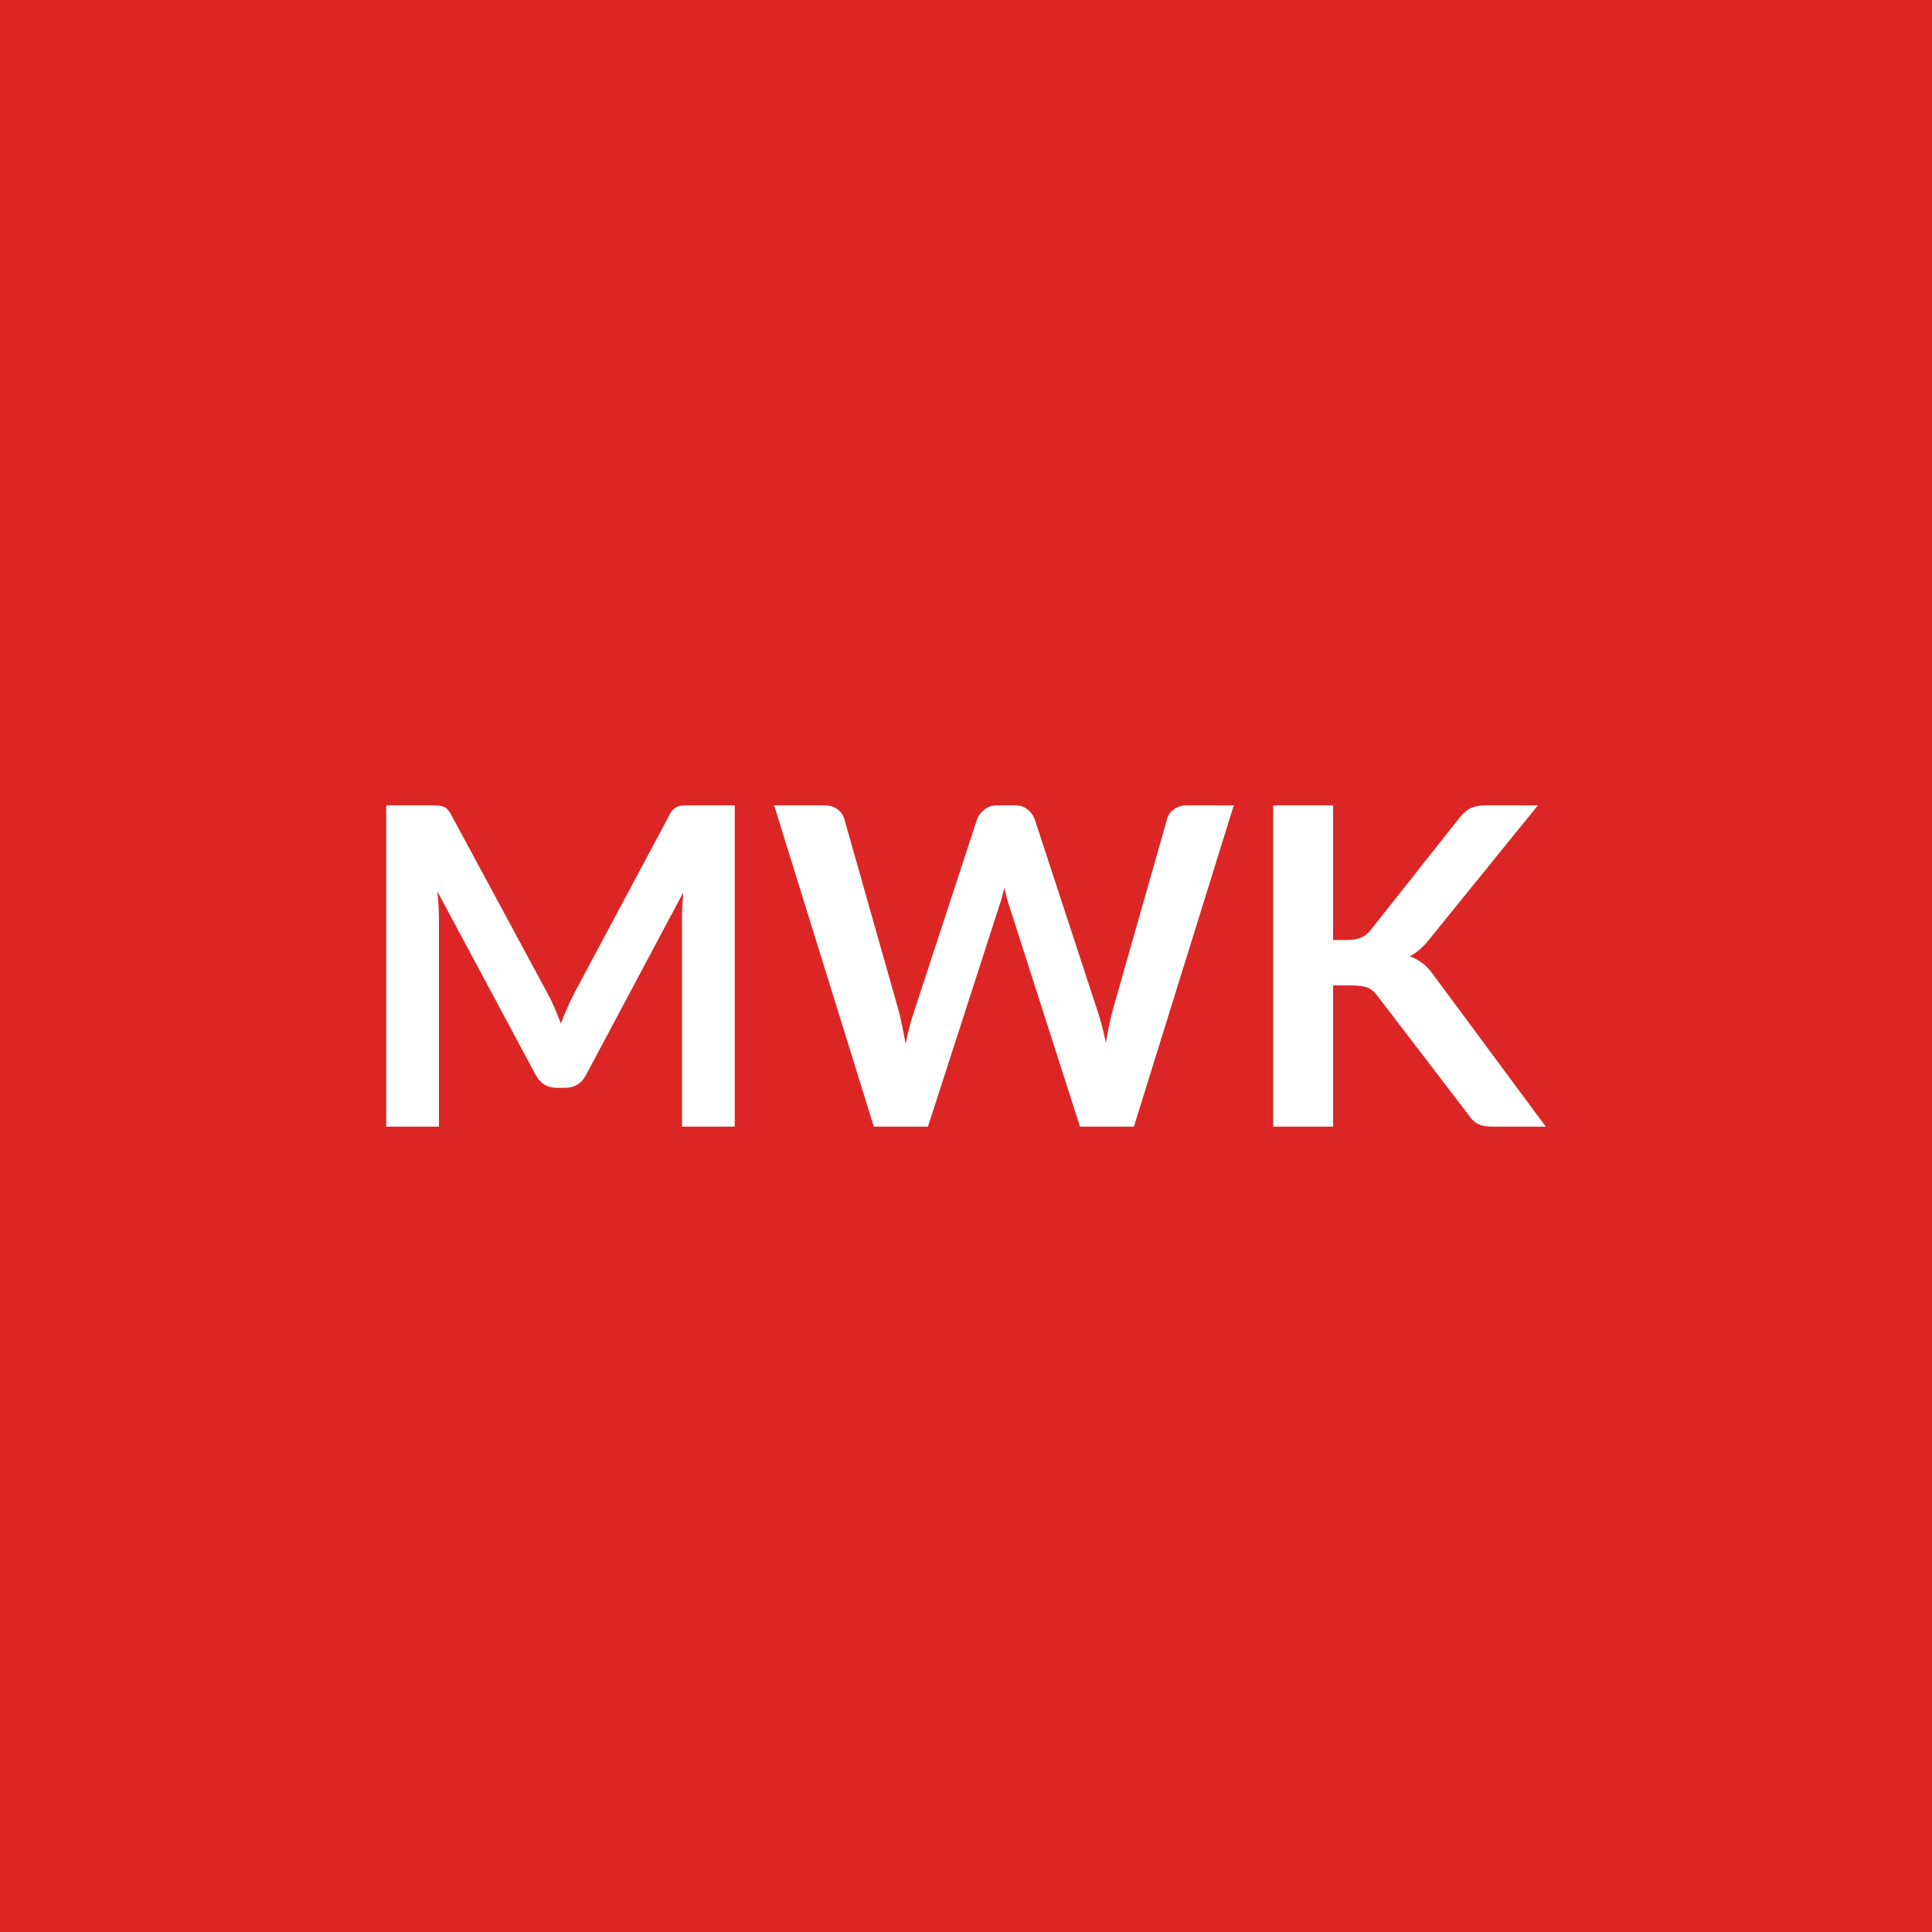
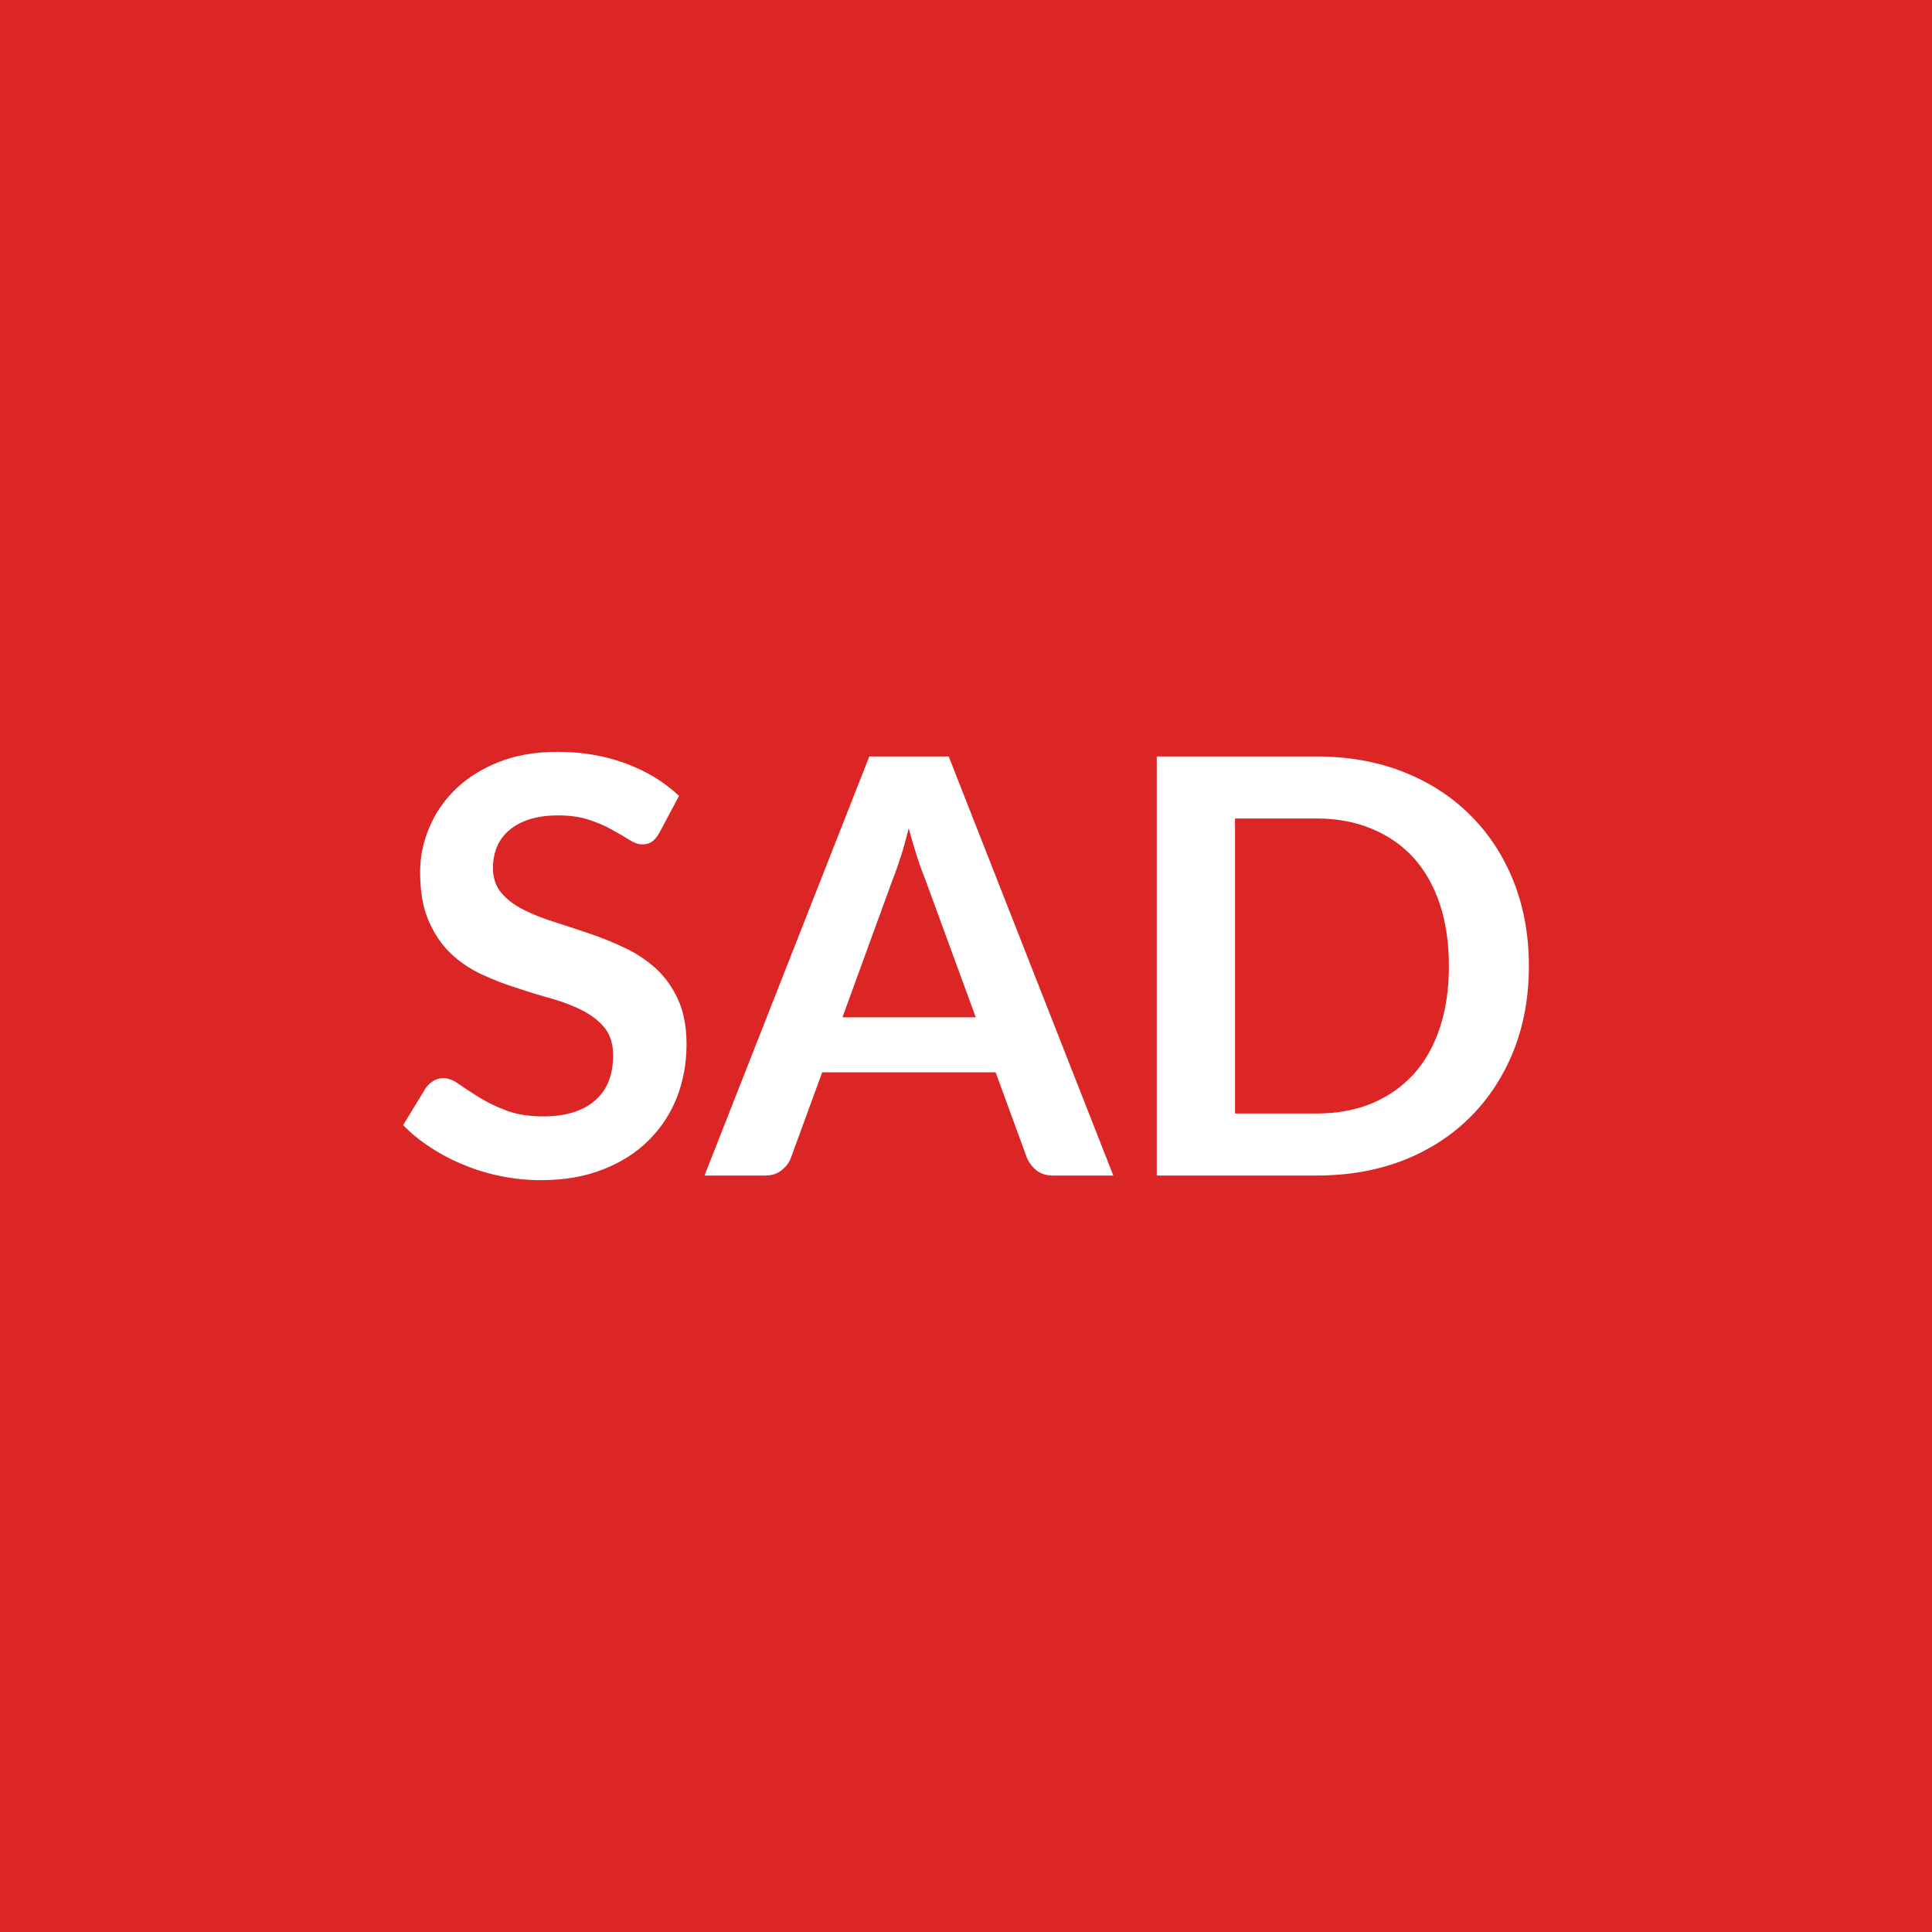
<svg xmlns="http://www.w3.org/2000/svg" width="100" height="100" viewBox="0 0 100 100">
  <rect width="100%" height="100%" fill="#dc2626" />
-   <path fill="#ffffff" d="M35.69 41.685h2.34v16.63H35.3v-10.74q0-.64.07-1.39l-5.03 9.44q-.35.68-1.09.68h-.44q-.73 0-1.09-.68l-5.08-9.48.06.75q.02.37.02.68v10.74h-2.73v-16.63h2.34q.21 0 .36.01.14.01.27.06.12.05.21.15.1.1.19.28l4.98 9.23q.2.37.37.76.16.39.32.8.16-.42.34-.82.17-.39.36-.76l4.92-9.21q.09-.18.19-.28t.22-.15q.13-.05.28-.06.14-.01.35-.01m25.74 0h2.43l-5.17 16.63H55.9l-3.64-11.36q-.15-.42-.27-1.01-.07.28-.14.54-.07.25-.15.47l-3.67 11.36h-2.8l-5.16-16.63h2.59q.4 0 .67.19t.37.51l2.82 9.95q.1.37.18.8.09.43.18.9.09-.48.2-.91.11-.42.24-.79l3.26-9.95q.1-.26.37-.48t.66-.22h.91q.4 0 .65.2.25.19.38.5l3.26 9.95q.24.71.43 1.64.15-.9.34-1.64l2.83-9.95q.06-.28.35-.49.28-.21.67-.21m7.57 0v6.97h.72q.44 0 .72-.12.29-.12.5-.39l4.59-5.8q.29-.37.6-.52.32-.14.8-.14h2.67l-5.6 6.91q-.5.64-1.03.9.38.14.69.38.3.25.58.65l5.77 7.79h-2.72q-.55 0-.83-.16-.27-.15-.45-.45l-4.7-6.14q-.22-.31-.51-.44-.29-.12-.83-.12H69v7.31h-3.1v-16.63z" />
+   <path fill="#ffffff" d="m35.145 41.195-1.01 1.9q-.18.32-.38.46-.2.15-.5.15-.32 0-.69-.24-.36-.23-.87-.51-.51-.29-1.2-.52-.68-.23-1.61-.23-.84 0-1.47.2t-1.05.56q-.43.36-.64.86t-.21 1.11q0 .76.43 1.27.42.51 1.13.87.7.36 1.6.64.9.29 1.85.61.94.32 1.84.75t1.61 1.08q.7.65 1.13 1.6t.43 2.3q0 1.46-.5 2.75-.51 1.28-1.47 2.23-.97.96-2.37 1.5-1.39.55-3.19.55-1.04 0-2.04-.2-1.01-.2-1.93-.58-.92-.37-1.73-.9-.81-.52-1.44-1.17l1.18-1.93q.15-.21.39-.36.24-.14.51-.14.38 0 .81.31.44.31 1.04.68.6.38 1.4.68.8.31 1.93.31 1.72 0 2.67-.82.94-.81.94-2.34 0-.86-.42-1.4-.43-.54-1.14-.91-.7-.36-1.6-.62-.9-.25-1.83-.56-.93-.29-1.83-.71t-1.61-1.1q-.7-.68-1.13-1.69t-.43-2.5q0-1.18.48-2.31.47-1.12 1.37-1.99t2.22-1.39q1.32-.53 3.03-.53 1.92 0 3.54.6t2.76 1.68m8.46 11.46h6.9l-2.64-7.21q-.2-.48-.41-1.14t-.42-1.43q-.19.77-.4 1.43-.21.67-.41 1.16zm5.5-13.5 8.52 21.69h-3.12q-.52 0-.85-.26-.33-.27-.5-.65l-1.62-4.43h-8.98l-1.62 4.43q-.12.34-.47.63-.34.28-.85.28h-3.15l8.53-21.69zm30.03 10.85q0 2.38-.79 4.38-.8 1.99-2.24 3.43t-3.46 2.24q-2.03.79-4.5.79h-8.27v-21.69h8.27q2.47 0 4.5.8 2.02.8 3.46 2.24 1.44 1.43 2.24 3.43.79 1.99.79 4.38m-4.14 0q0-1.79-.47-3.21-.47-1.41-1.36-2.4-.9-.98-2.17-1.5-1.26-.53-2.85-.53h-4.22v15.27h4.22q1.59 0 2.85-.52 1.27-.53 2.17-1.51.89-.98 1.36-2.4t.47-3.2" />
</svg>
